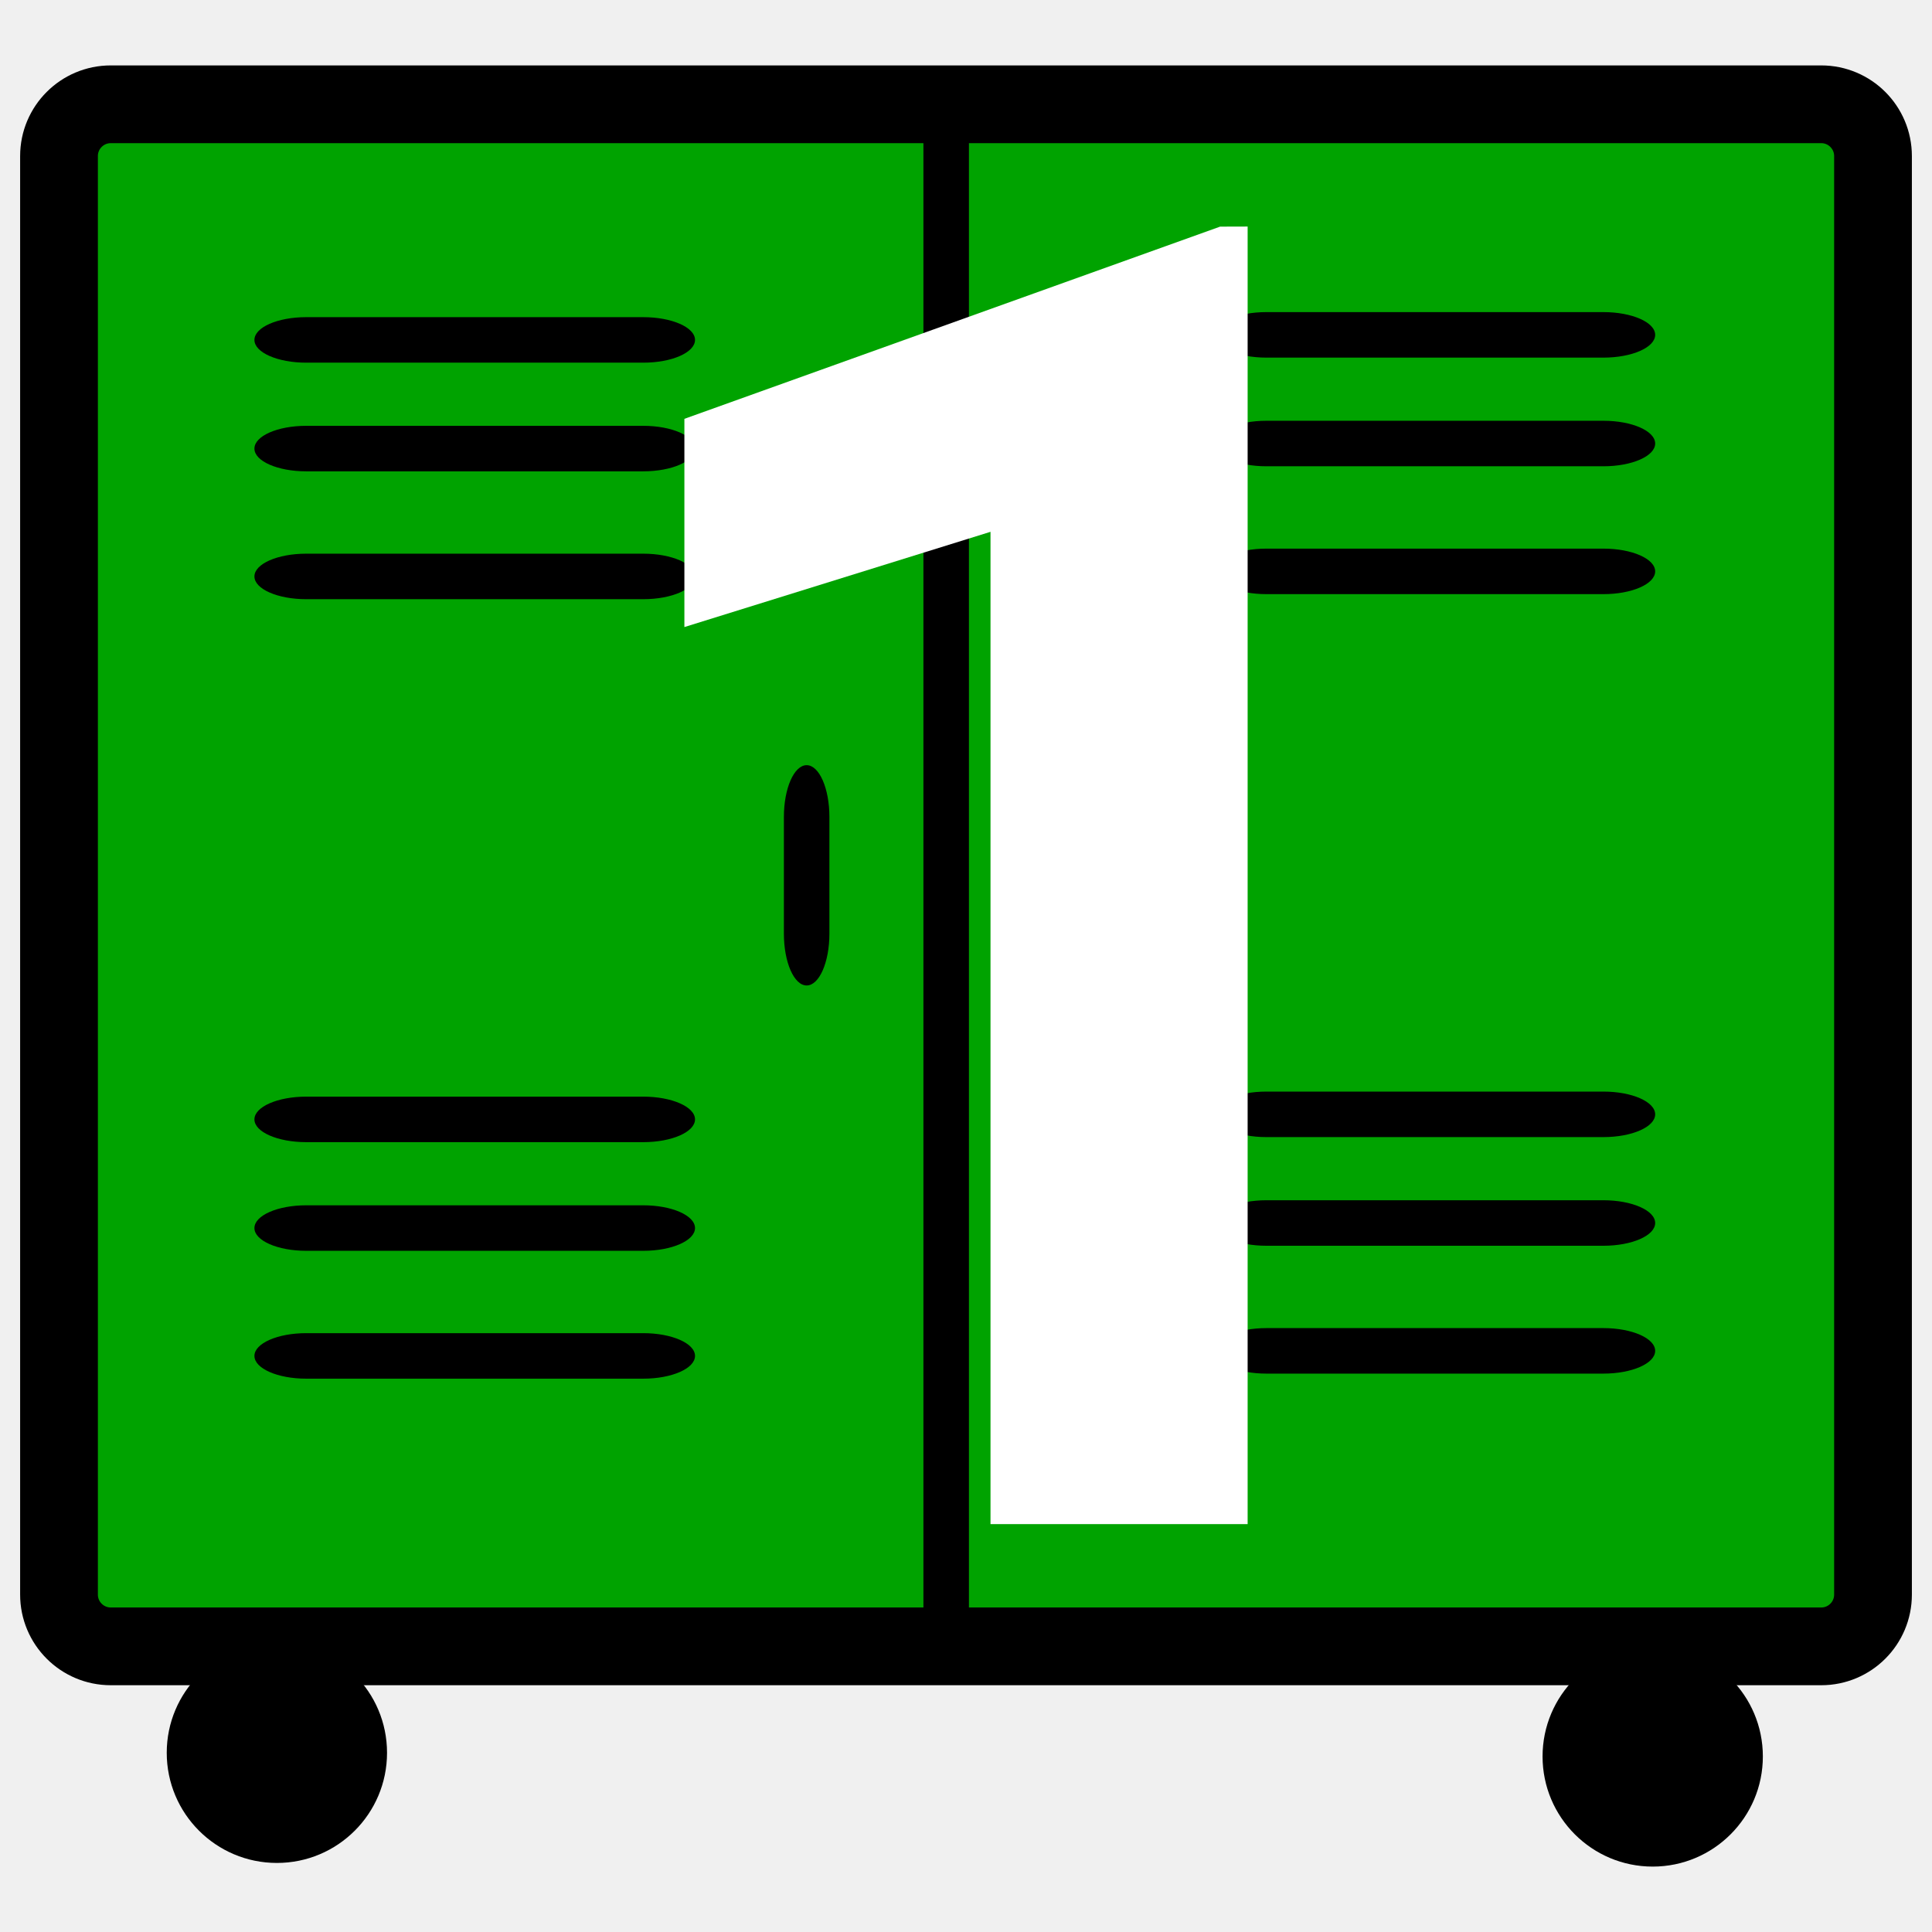
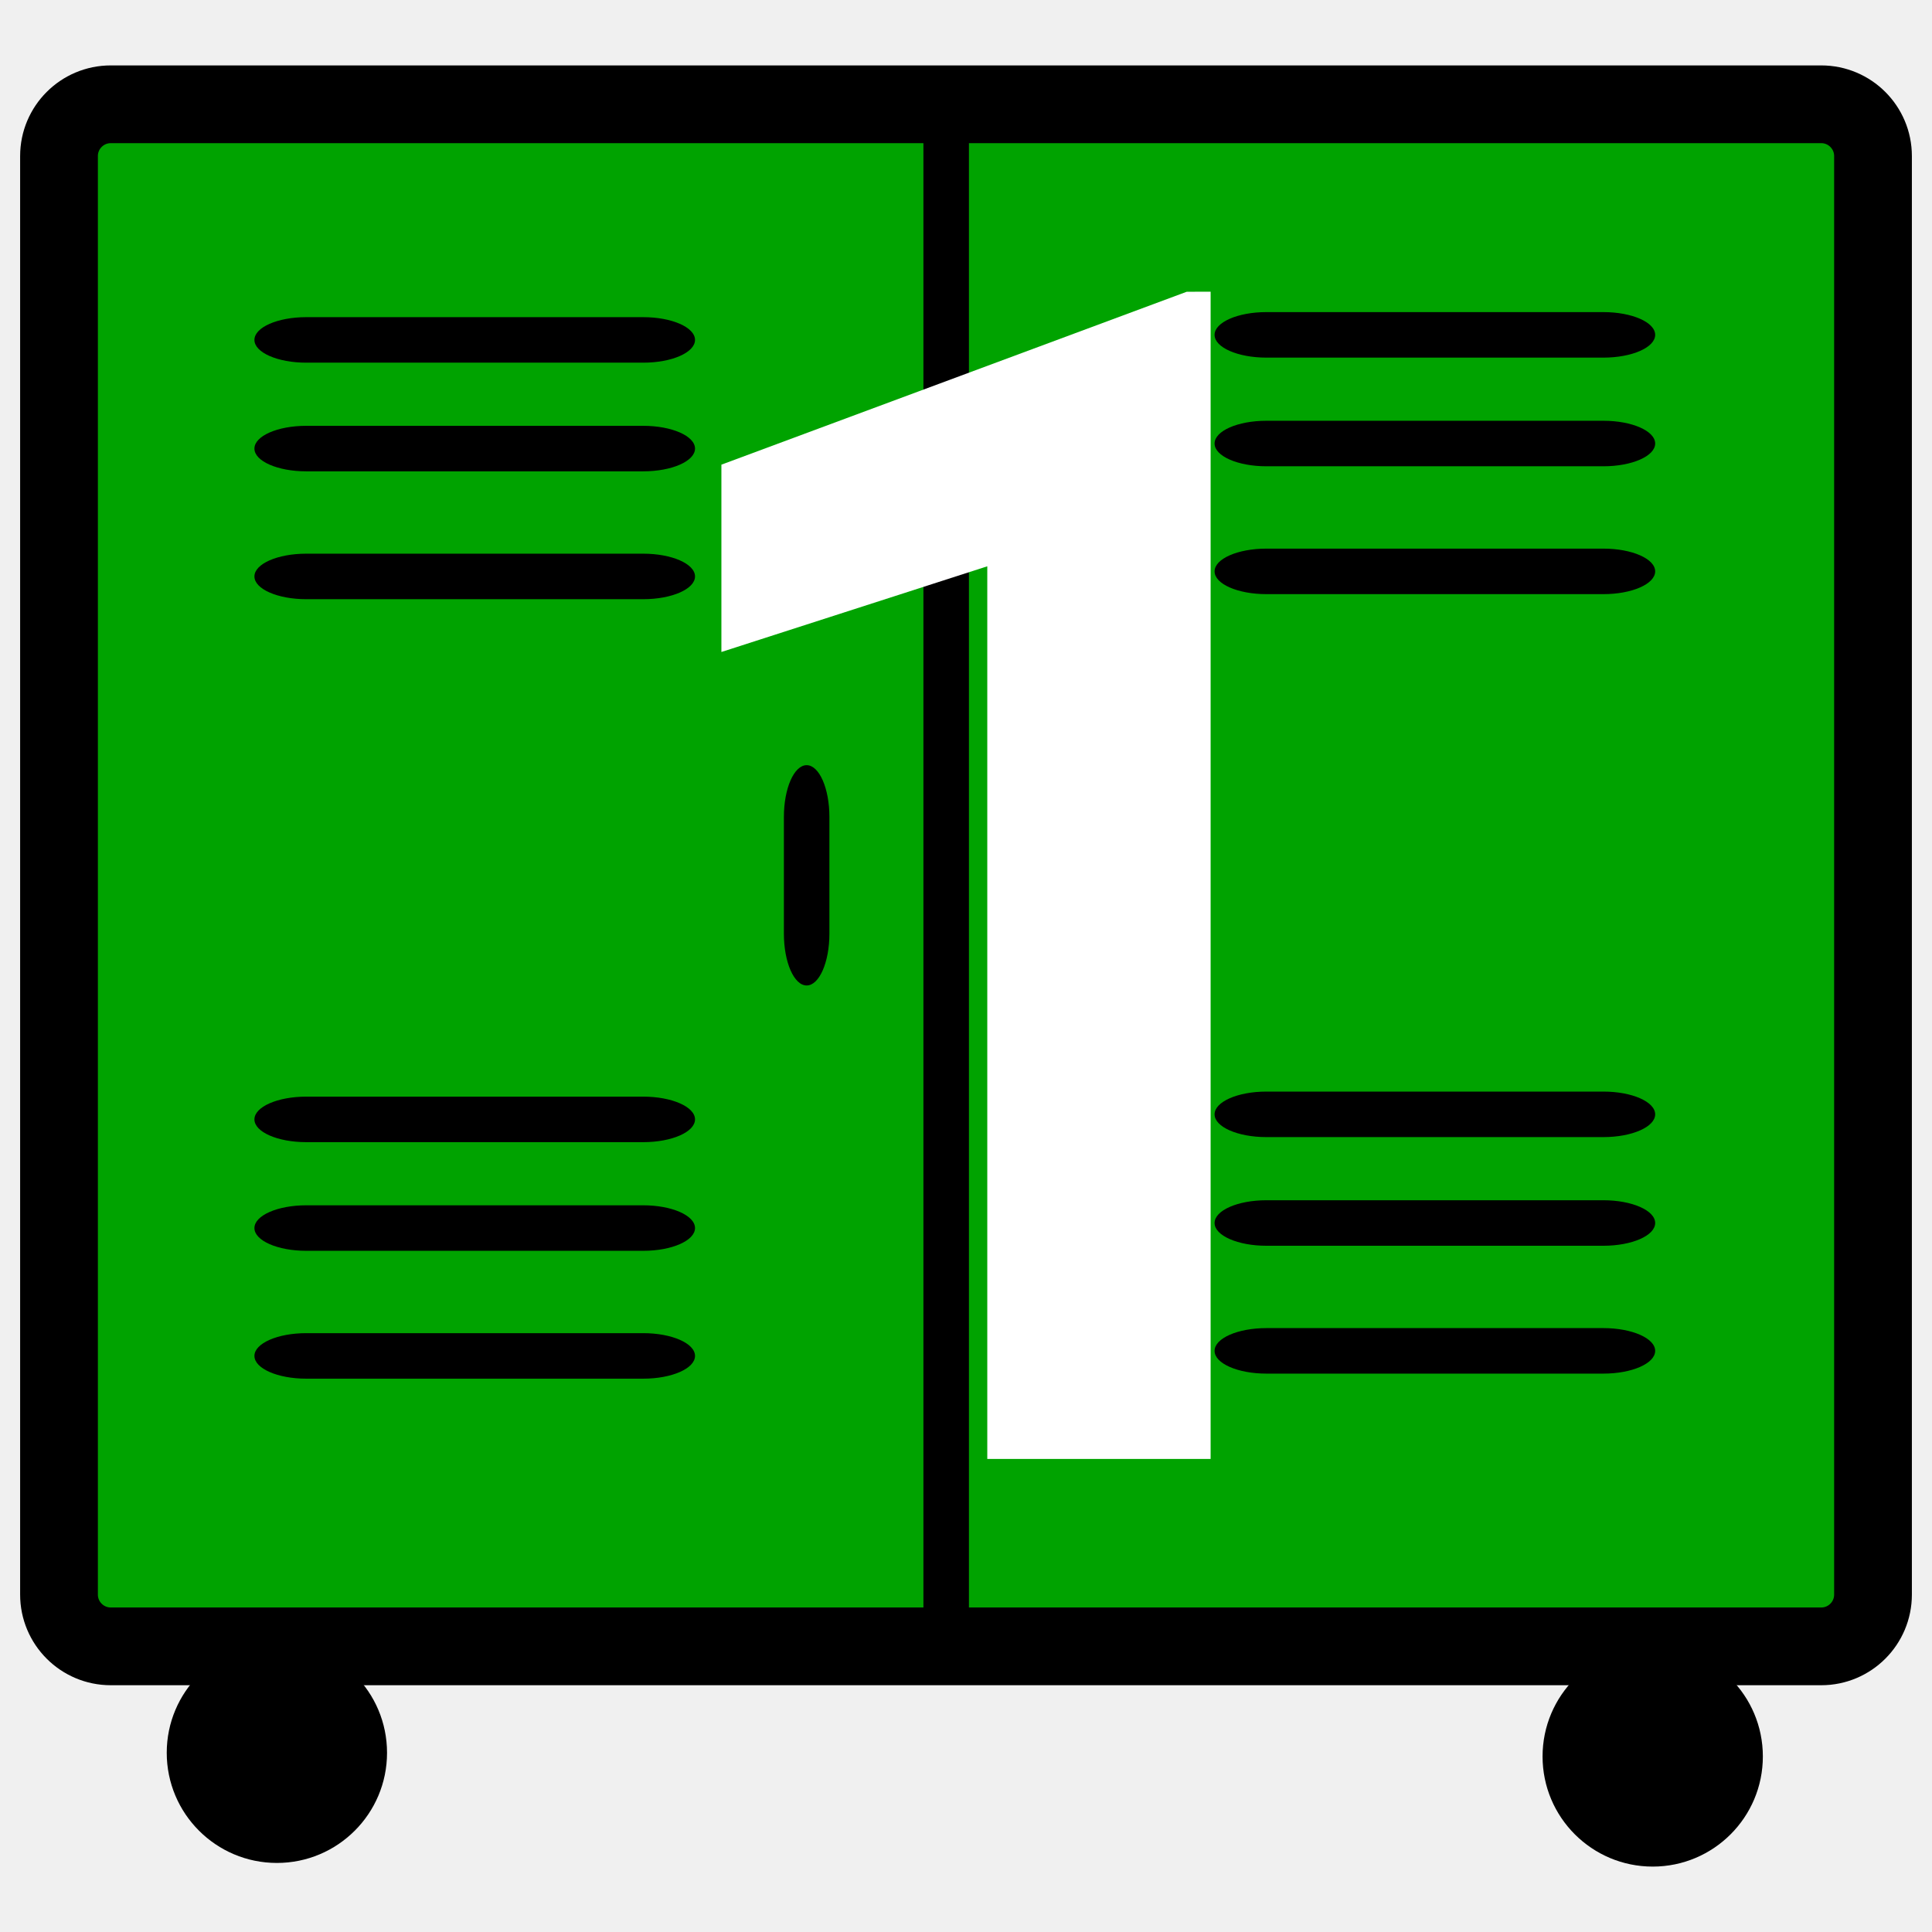
<svg xmlns="http://www.w3.org/2000/svg" height="24" width="24" viewBox="0 0 24 24" version="1.1" id="svg2">
  <defs id="defs1">
    <style type="text/css" id="current-color-scheme">
            .ColorScheme-Text {
                color:#232629;
            }
            .ColorScheme-PositiveText {
                color:#27ae60;
            }
        </style>
    <linearGradient id="linearGradient4058-1-8-2-8">
      <stop style="stop-color:#75a125;stop-opacity:1;" offset="0" id="stop4060-41-2-1-2" />
      <stop style="stop-color:#353520;stop-opacity:1" offset="1" id="stop4062-0-13-7-5" />
    </linearGradient>
    <linearGradient id="linearGradient5276-4-6">
      <stop id="stop5278-1-9" offset="0" style="stop-color:#ffffff;stop-opacity:0.549;" />
      <stop id="stop5280-65-6" offset="1" style="stop-color:#ffffff;stop-opacity:0;" />
    </linearGradient>
  </defs>
  <g id="g1946" transform="matrix(0.1416613,0,0,0.1416613,43.04859,-2.423443)" style="fill:#ffffff" />
  <g id="g1" transform="matrix(0.9658855,0,0,0.9658855,0.4093737,0.6097967)">
    <rect style="fill:#00a300;fill-opacity:1;stroke:#000000;stroke-width:7.059;stroke-dasharray:none;stroke-opacity:1" id="rect548" width="164.689" height="140" x="-301.519" y="22.119" rx="4.7" transform="matrix(0.1416613,0,0,0.1416613,43.04859,-2.423443)" />
    <circle style="fill:#000000;stroke-width:0.667" id="path776" cx="-156.83" cy="172.114" r="10" transform="matrix(0.1416613,0,0,0.1416613,43.04859,-2.423443)" />
    <circle style="fill:#000000;stroke-width:0.667" id="path776-6" cx="-281.738" cy="171.783" r="10" transform="matrix(0.1416613,0,0,0.1416613,43.04859,-2.423443)" />
    <rect style="fill:#000000" id="rect1053" width="4.132" height="140" x="-223.041" y="22.119" transform="matrix(0.1416613,0,0,0.1416613,43.04859,-2.423443)" />
    <rect style="fill:#000000;stroke-width:0.378" id="rect1053-7" width="4.132" height="20" x="-235.708" y="82.119" rx="4.7" transform="matrix(0.1416613,0,0,0.1416613,43.04859,-2.423443)" />
    <rect style="fill:#000000;stroke-width:0.535" id="rect1053-7-3" width="4.132" height="40" x="-45.577" y="-283.777" rx="4.7" transform="matrix(0,-0.1416613,0.1416613,0,43.04859,-2.423443)" />
    <rect style="fill:#000000;stroke-width:0.535" id="rect1053-7-3-5" width="4.132" height="40" x="-55.442" y="-283.777" rx="4.7" transform="matrix(0,-0.1416613,0.1416613,0,43.04859,-2.423443)" />
    <rect style="fill:#000000;stroke-width:0.378" id="rect1053-7-5" width="4.132" height="20" x="-206.512" y="82.119" rx="4.7" transform="matrix(0.1416613,0,0,0.1416613,43.04859,-2.423443)" />
    <rect style="fill:#000000;stroke-width:0.535" id="rect1053-7-3-6" width="4.132" height="40" x="-67.05" y="-283.777" rx="4.7" transform="matrix(0,-0.1416613,0.1416613,0,43.04859,-2.423443)" />
    <rect style="fill:#000000;stroke-width:0.535" id="rect1053-7-3-2" width="4.132" height="40" x="-45.118" y="-196.607" rx="4.7" transform="matrix(0,-0.1416613,0.1416613,0,43.04859,-2.423443)" />
    <rect style="fill:#000000;stroke-width:0.535" id="rect1053-7-3-5-9" width="4.132" height="40" x="-54.983" y="-196.607" rx="4.7" transform="matrix(0,-0.1416613,0.1416613,0,43.04859,-2.423443)" />
    <rect style="fill:#000000;stroke-width:0.535" id="rect1053-7-3-6-1" width="4.132" height="40" x="-66.591" y="-196.607" rx="4.7" transform="matrix(0,-0.1416613,0.1416613,0,43.04859,-2.423443)" />
    <rect style="fill:#000000;stroke-width:0.535" id="rect1053-7-3-3" width="4.132" height="40" x="-116.344" y="-283.777" rx="4.7" transform="matrix(0,-0.1416613,0.1416613,0,43.04859,-2.423443)" />
    <rect style="fill:#000000;stroke-width:0.535" id="rect1053-7-3-5-6" width="4.132" height="40" x="-126.209" y="-283.777" rx="4.7" transform="matrix(0,-0.1416613,0.1416613,0,43.04859,-2.423443)" />
    <rect style="fill:#000000;stroke-width:0.535" id="rect1053-7-3-6-7" width="4.132" height="40" x="-137.817" y="-283.777" rx="4.7" transform="matrix(0,-0.1416613,0.1416613,0,43.04859,-2.423443)" />
    <rect style="fill:#000000;stroke-width:0.535" id="rect1053-7-3-2-5" width="4.132" height="40" x="-115.885" y="-196.607" rx="4.7" transform="matrix(0,-0.1416613,0.1416613,0,43.04859,-2.423443)" />
    <rect style="fill:#000000;stroke-width:0.535" id="rect1053-7-3-5-9-3" width="4.132" height="40" x="-125.75" y="-196.607" rx="4.7" transform="matrix(0,-0.1416613,0.1416613,0,43.04859,-2.423443)" />
    <rect style="fill:#000000;stroke-width:0.535" id="rect1053-7-3-6-1-5" width="4.132" height="40" x="-137.358" y="-196.607" rx="4.7" transform="matrix(0,-0.1416613,0.1416613,0,43.04859,-2.423443)" />
-     <g id="g5" transform="translate(-1.716874,-13.78663)">
+     <g id="g5" transform="matrix(0.8685804,0,0,0.8996011,0.08579268,-11.33561)">
      <path style="-inkscape-font-specification:'Roboto Bold';fill:#ffffff;stroke-width:0.048" d="M 17.339,16.069 V 32.757 H 14.032 V 19.995 l -3.937,1.225 v -2.678 l 6.89,-2.472 z" id="text2" aria-label="1" />
    </g>
  </g>
</svg>
